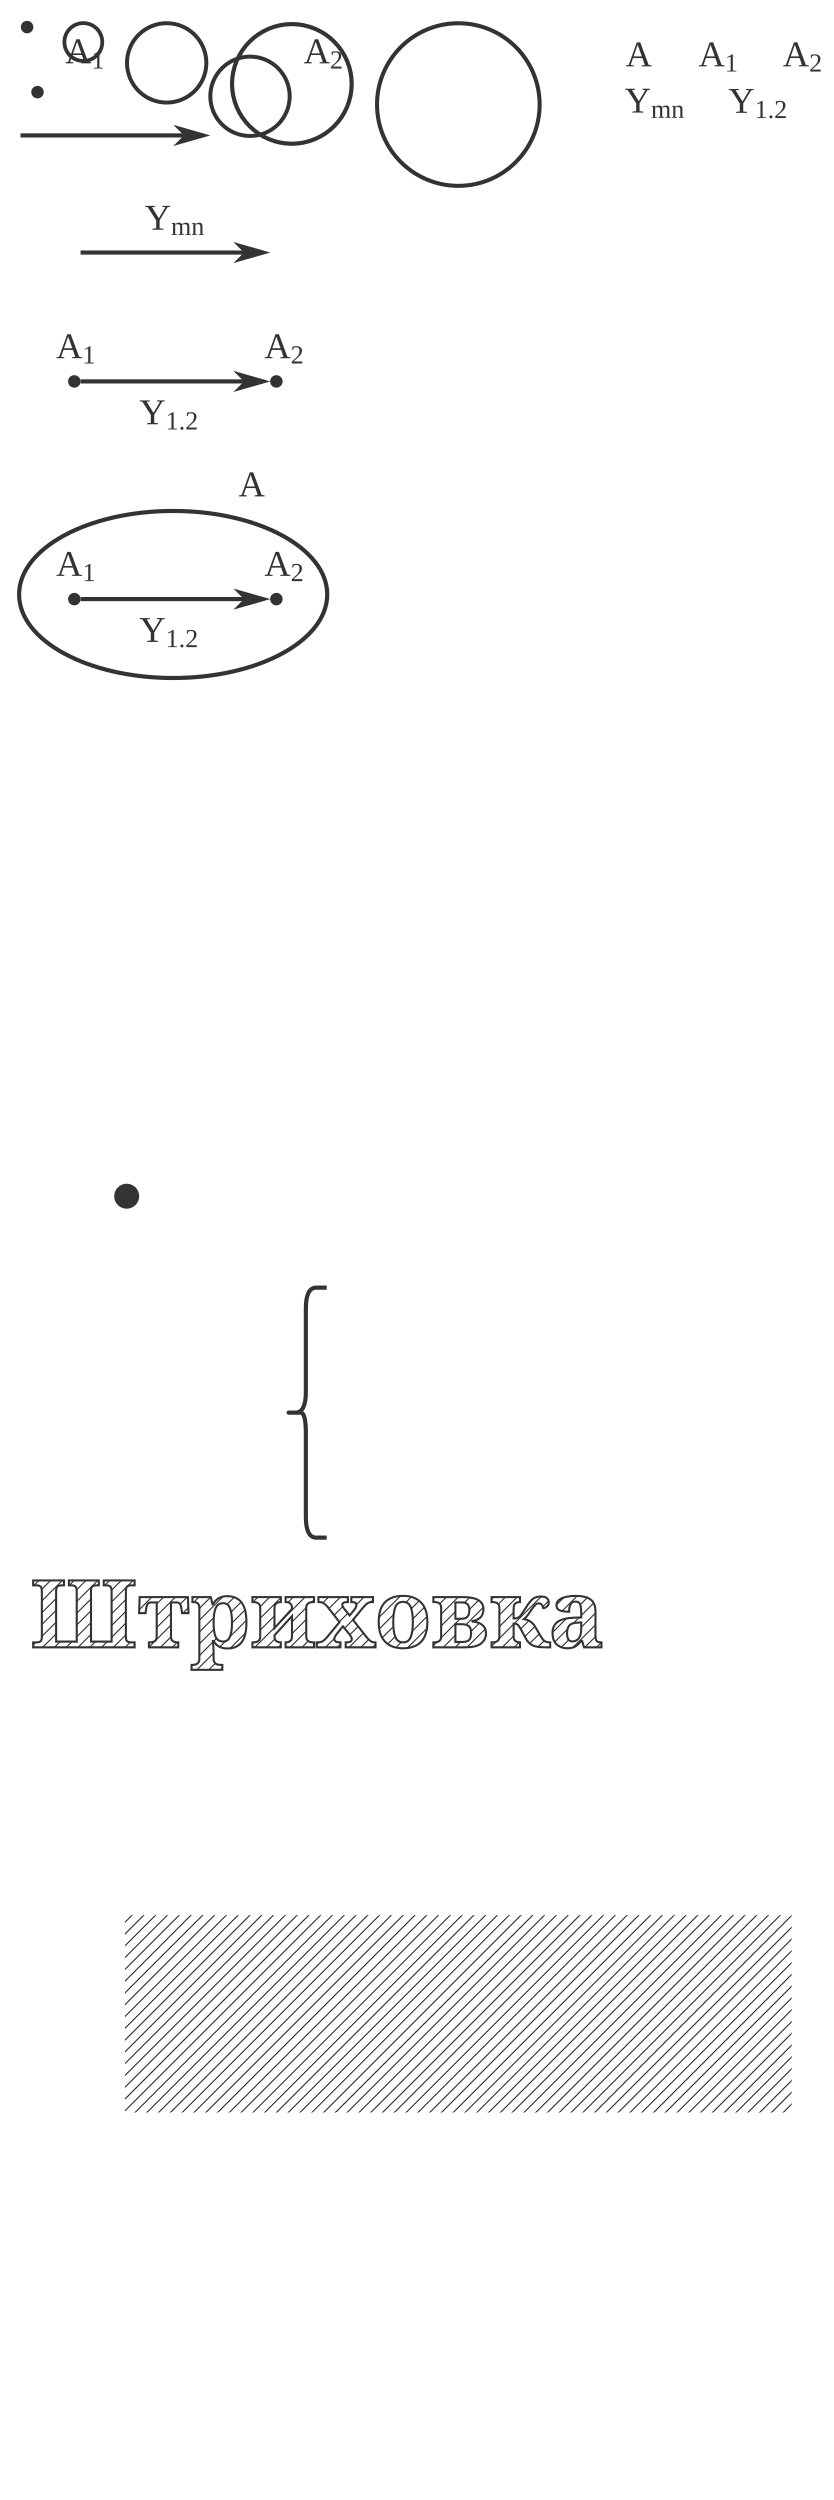
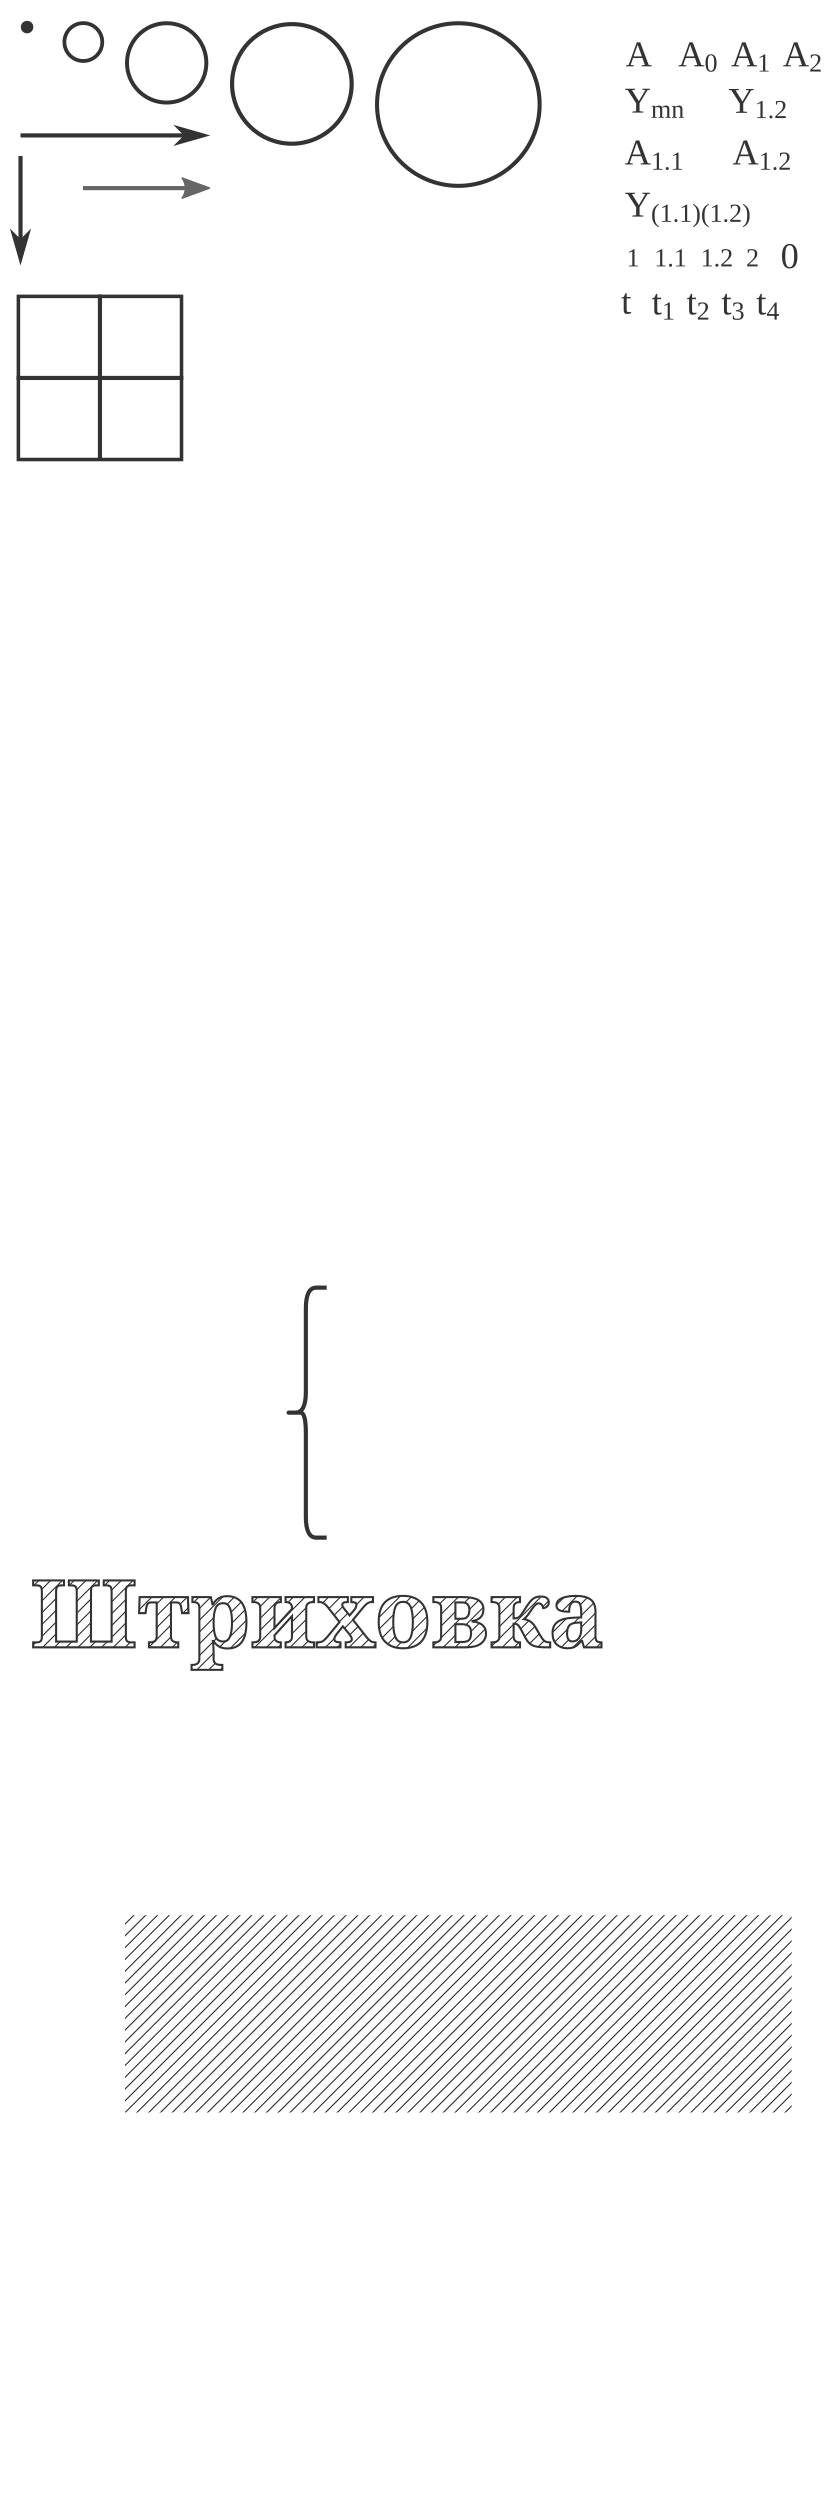
- <svg xmlns="http://www.w3.org/2000/svg" xmlns:xlink="http://www.w3.org/1999/xlink" version="1.1" id="svg2997" width="400" height="1200" preserveAspectRatio="xMidYMin slice">
-   <style id="style3570" type="text/css">.illustration { display: none; }
- .illustration:target { display: inline; }
+ <svg xmlns="http://www.w3.org/2000/svg" xmlns:ns1="http://www.openswatchbook.org/uri/2009/osb" xmlns:xlink="http://www.w3.org/1999/xlink" version="1.1" id="svg2997" width="400" height="1200" preserveAspectRatio="xMidYMin slice" enable-background="new">
+   <style id="style3570" type="text/css">.layer { display: none; }
+ .layer:target { display: inline; }
.hl:hover { stroke: red; }</style>
  <defs id="defs2999">
+     <marker style="overflow:visible" id="marker13423" refX="0.0" refY="0.0" orient="auto">
+       <path transform="scale(0.6) translate(0,0)" d="M 8.719,4.034 L -2.207,0.016 L 8.719,-4.002 C 6.973,-1.63 6.983,1.616 8.719,4.034 z " style="fill-rule:evenodd;stroke-width:0.625;stroke-linejoin:round;stroke:#666666;stroke-opacity:1;fill:#666666;fill-opacity:1" id="path13425" />
+     </marker>
+     <marker style="overflow:visible" id="marker12597" refX="0.0" refY="0.0" orient="auto">
+       <g style="stroke:#666666;stroke-opacity:1;fill:#666666;fill-opacity:1" transform="scale(-1.2)" id="g12599">
+         <path style="fill:#666666;fill-rule:evenodd;stroke:#666666;stroke-width:0.8;stroke-linecap:round;stroke-opacity:1;fill-opacity:1" d="M -3.805,-3.959 L 0.544,0" id="path12601" />
+         <path style="fill:#666666;fill-rule:evenodd;stroke:#666666;stroke-width:0.8;stroke-linecap:round;stroke-opacity:1;fill-opacity:1" d="M -1.287,-3.959 L 3.062,0" id="path12603" />
+         <path style="fill:#666666;fill-rule:evenodd;stroke:#666666;stroke-width:0.8;stroke-linecap:round;stroke-opacity:1;fill-opacity:1" d="M 1.305,-3.959 L 5.654,0" id="path12605" />
+         <path style="fill:#666666;fill-rule:evenodd;stroke:#666666;stroke-width:0.8;stroke-linecap:round;stroke-opacity:1;fill-opacity:1" d="M -3.805,4.178 L 0.544,0.22" id="path12607" />
+         <path style="fill:#666666;fill-rule:evenodd;stroke:#666666;stroke-width:0.8;stroke-linecap:round;stroke-opacity:1;fill-opacity:1" d="M -1.287,4.178 L 3.062,0.22" id="path12609" />
+         <path style="fill:#666666;fill-rule:evenodd;stroke:#666666;stroke-width:0.8;stroke-linecap:round;stroke-opacity:1;fill-opacity:1" d="M 1.305,4.178 L 5.654,0.22" id="path12611" />
+       </g>
+     </marker>
+     <marker style="overflow:visible" id="marker7403" refX="0.0" refY="0.0" orient="auto">
+       <path transform="scale(1.1) translate(1,0)" d="M 8.719,4.034 L -2.207,0.016 L 8.719,-4.002 C 6.973,-1.63 6.983,1.616 8.719,4.034 z " style="fill-rule:evenodd;stroke-width:0.625;stroke-linejoin:round;stroke:#666666;stroke-opacity:1;fill:#666666;fill-opacity:1" id="path7405" />
+     </marker>
+     <linearGradient id="linearGradient4621" ns1:paint="solid">
+       <stop style="stop-color:#333333;stop-opacity:1;" offset="0" id="stop4623" />
+     </linearGradient>
    <marker orient="auto" refY="0" refX="0" id="Arrow1Mstart" style="overflow:visible">
      <path id="path7114" d="M 0,0 5,-5 -12.5,0 5,5 0,0 Z" style="fill:#333333;fill-rule:evenodd;stroke:#333333;stroke-width:1pt" transform="matrix(0.4,0,0,0.4,4,0)" />
    </marker>
    <marker orient="auto" refY="0" refX="0" id="Arrow1Send" style="overflow:visible">
      <path id="path7123" d="M 0,0 5,-5 -12.5,0 5,5 0,0 Z" style="fill-rule:evenodd;stroke:#000000;stroke-width:1pt" transform="matrix(-0.2,0,0,-0.2,-1.2,0)" />
    </marker>
    <marker orient="auto" refY="0" refX="0" id="Arrow1Lend" style="overflow:visible">
      <path id="path7111" d="M 0,0 5,-5 -12.5,0 5,5 0,0 Z" style="fill-rule:evenodd;stroke:#000000;stroke-width:1pt" transform="matrix(-0.8,0,0,-0.8,-10,0)" />
    </marker>
    <marker orient="auto" refY="0" refX="0" id="Arrow1Lstart" style="overflow:visible">
      <path id="path7108" d="M 0,0 5,-5 -12.5,0 5,5 0,0 Z" style="fill-rule:evenodd;stroke:#000000;stroke-width:1pt" transform="matrix(0.8,0,0,0.8,10,0)" />
    </marker>
    <pattern id="g-hatch" width="4" height="4" patternTransform="rotate(45 0 0)" patternUnits="userSpaceOnUse">
      <line x1="0" y1="0" x2="0" y2="4" style="stroke:#333333; stroke-width:1;" id="line3002" />
    </pattern>
    <pattern xlink:href="#g-hatch-3" id="pattern5805" patternTransform="matrix(0.7071068,0.7071068,-0.7071068,0.7071068,14.65064,1090.723)" />
    <pattern id="g-hatch-3" width="4" height="4" patternTransform="rotate(45 0 0)" patternUnits="userSpaceOnUse">
      <line x1="0" y1="0" x2="0" y2="4" style="stroke:#333333; stroke-width:1;" id="line3002-3" />
    </pattern>
    <pattern xlink:href="#g-hatch-3" id="pattern3397" patternTransform="matrix(0.7071068,0.7071068,-0.7071068,0.7071068,67.38281,1159.043)" />
    <pattern id="pattern3399" width="4" height="4" patternTransform="rotate(45 0 0)" patternUnits="userSpaceOnUse">
      <line x1="0" y1="0" x2="0" y2="4" style="stroke:#333333; stroke-width:1;" id="line3401" />
    </pattern>
    <marker orient="auto" refY="0" refX="0" id="Arrow1Mstart-7" style="overflow:visible">
      <path id="path7114-0" d="M 0,0 5,-5 -12.5,0 5,5 0,0 Z" style="fill-rule:evenodd;stroke:#000000;stroke-width:1pt" transform="matrix(0.4,0,0,0.4,4,0)" />
    </marker>
-     <pattern xlink:href="#g-hatch-3" id="pattern3370" patternTransform="matrix(0.7071068,0.7071068,-0.7071068,0.7071068,-2.3841858e-7,-1600)" />
    <pattern id="pattern3406" width="4" height="4" patternTransform="rotate(45 0 0)" patternUnits="userSpaceOnUse">
      <line x1="0" y1="0" x2="0" y2="4" style="stroke:#333333; stroke-width:1;" id="line3408" />
    </pattern>
    <marker orient="auto" refY="0" refX="0" id="Arrow1Mstart-7-9" style="overflow:visible">
      <path id="path7114-0-2" d="M 0,0 5,-5 -12.5,0 5,5 0,0 Z" style="fill-rule:evenodd;stroke:#000000;stroke-width:1pt" transform="matrix(0.4,0,0,0.4,4,0)" />
    </marker>
    <marker orient="auto" refY="0" refX="0" id="Arrow1Mstart-7-9-4" style="overflow:visible">
      <path id="path7114-0-2-8" d="M 0,0 5,-5 -12.5,0 5,5 0,0 Z" style="fill-rule:evenodd;stroke:#000000;stroke-width:1pt" transform="matrix(0.4,0,0,0.4,4,0)" />
    </marker>
    <marker orient="auto" refY="0" refX="0" id="Arrow1Mstart-7-9-4-1" style="overflow:visible">
      <path id="path7114-0-2-8-3" d="M 0,0 5,-5 -12.5,0 5,5 0,0 Z" style="fill-rule:evenodd;stroke:#000000;stroke-width:1pt" transform="matrix(0.4,0,0,0.4,4,0)" />
    </marker>
    <marker orient="auto" refY="0" refX="0" id="Arrow1Mstart-7-9-4-5" style="overflow:visible">
      <path id="path7114-0-2-8-0" d="M 0,0 5,-5 -12.5,0 5,5 0,0 Z" style="fill-rule:evenodd;stroke:#000000;stroke-width:1pt" transform="matrix(0.4,0,0,0.4,4,0)" />
    </marker>
+     <marker orient="auto" refY="0" refX="0" id="Arrow1Mstart-2" style="overflow:visible">
+       <path id="path7114-7" d="M 0,0 5,-5 -12.5,0 5,5 0,0 Z" style="fill:#333333;fill-rule:evenodd;stroke:#333333;stroke-width:1pt" transform="matrix(0.4,0,0,0.4,4,0)" />
+     </marker>
+     <pattern id="g-hatch-9" width="4" height="4" patternTransform="rotate(45 0 0)" patternUnits="userSpaceOnUse">
+       <line x1="0" y1="0" x2="0" y2="4" style="stroke:#333333; stroke-width:1;" id="line3002-1" />
+     </pattern>
+     <pattern id="pattern3551" width="4" height="4" patternTransform="rotate(45 0 0)" patternUnits="userSpaceOnUse">
+       <line x1="0" y1="0" x2="0" y2="4" style="stroke:#333333; stroke-width:1;" id="line3553" />
+     </pattern>
+     <marker orient="auto" refY="0" refX="0" id="Arrow1Mstart-4" style="overflow:visible">
+       <path id="path7114-4" d="M 0,0 5,-5 -12.5,0 5,5 0,0 Z" style="fill:#333333;fill-rule:evenodd;stroke:#333333;stroke-width:1pt" transform="matrix(0.4,0,0,0.4,4,0)" />
+     </marker>
+     <marker orient="auto" refY="0" refX="0" id="marker3557" style="overflow:visible">
+       <path id="path3559" d="M 0,0 5,-5 -12.5,0 5,5 0,0 Z" style="fill:#333333;fill-rule:evenodd;stroke:#333333;stroke-width:1pt" transform="matrix(0.4,0,0,0.4,4,0)" />
+     </marker>
  </defs>
-   <g id="g-sprites" style="display:inline;opacity:1" transform="translate(0,-600)" class="illustration">
+   <g id="g-sprites" style="display:inline;opacity:1" transform="translate(0,-600)" class="layer">
    <text id="text" y="1390.723" x="14.651" style="font-style:normal;font-variant:normal;font-weight:normal;font-stretch:normal;font-size:80px;line-height:125%;font-family:Georgia;-inkscape-font-specification:Georgia;text-align:start;writing-mode:lr-tb;text-anchor:start;fill:url(#pattern5805);stroke:#333333;stroke-width:1">
      <tspan style="font-weight:bold;font-size:45px;-inkscape-font-specification:'Georgia Bold';fill:url(#pattern5805)" id="tspan6451">Штриховка</tspan>
    </text>
    <rect style="fill:#000000;fill-opacity:0;stroke:none" id="rect6582" width="300" height="80" x="500" y="-1419" transform="scale(1,-1)" />
    <rect style="fill:#000000;fill-opacity:0;stroke:none" id="rect6584" width="390" height="100" x="560" y="1319" />
-     <text xml:space="preserve" style="font-style:normal;font-variant:normal;font-weight:normal;font-stretch:normal;font-size:80px;line-height:125%;font-family:Georgia;-inkscape-font-specification:Georgia;text-align:start;letter-spacing:0px;word-spacing:0px;writing-mode:lr-tb;text-anchor:start;fill:#333333;fill-opacity:1;stroke:none;stroke-width:1px;stroke-linecap:butt;stroke-linejoin:miter;stroke-opacity:1" x="335.302" y="631.852" id="text3374">
-       <tspan id="tspan3376" x="335.302" y="631.852" style="font-style:normal;font-variant:normal;font-weight:normal;font-stretch:normal;font-size:17.5px;font-family:'Times New Roman';-inkscape-font-specification:'Times New Roman, ';fill:#333333;fill-opacity:1">A<tspan style="font-style:normal;font-variant:normal;font-weight:normal;font-stretch:normal;font-size:12.5px;font-family:'Times New Roman';-inkscape-font-specification:'Times New Roman, ';baseline-shift:sub;fill:#333333;fill-opacity:1" id="tspan3378">1</tspan>
+     <text xml:space="preserve" style="font-style:normal;font-variant:normal;font-weight:normal;font-stretch:normal;font-size:80px;line-height:125%;font-family:Georgia;-inkscape-font-specification:Georgia;text-align:start;letter-spacing:0px;word-spacing:0px;writing-mode:lr-tb;text-anchor:start;fill:#333333;fill-opacity:1;stroke:none;stroke-width:1px;stroke-linecap:butt;stroke-linejoin:miter;stroke-opacity:1" x="350.85" y="631.852" id="text3374">
+       <tspan id="tspan3376" x="350.85" y="631.852" style="font-style:normal;font-variant:normal;font-weight:normal;font-stretch:normal;font-size:17.5px;font-family:'Times New Roman';-inkscape-font-specification:'Times New Roman, ';fill:#333333;fill-opacity:1">A<tspan style="font-style:normal;font-variant:normal;font-weight:normal;font-stretch:normal;font-size:12.5px;font-family:'Times New Roman';-inkscape-font-specification:'Times New Roman, ';baseline-shift:sub;fill:#333333;fill-opacity:1" id="tspan3378">1</tspan>
      </tspan>
    </text>
    <text id="text3380" y="631.852" x="375.74" style="font-style:normal;font-variant:normal;font-weight:normal;font-stretch:normal;font-size:80px;line-height:125%;font-family:Georgia;-inkscape-font-specification:Georgia;text-align:start;letter-spacing:0px;word-spacing:0px;writing-mode:lr-tb;text-anchor:start;fill:#333333;fill-opacity:1;stroke:none;stroke-width:1px;stroke-linecap:butt;stroke-linejoin:miter;stroke-opacity:1" xml:space="preserve">
      <tspan style="font-style:normal;font-variant:normal;font-weight:normal;font-stretch:normal;font-size:17.5px;font-family:'Times New Roman';-inkscape-font-specification:'Times New Roman, ';fill:#333333;fill-opacity:1" y="631.852" x="375.74" id="tspan3382">A<tspan id="tspan3384" style="font-style:normal;font-variant:normal;font-weight:normal;font-stretch:normal;font-size:12.5px;font-family:'Times New Roman';-inkscape-font-specification:'Times New Roman, ';baseline-shift:sub;fill:#333333;fill-opacity:1">2</tspan>
      </tspan>
    </text>
    <circle style="fill:#000000;fill-opacity:0;stroke:#333333;stroke-width:1.818" r="9.091" id="g-element-1" cy="620.185" cx="40" class="hl" />
    <circle style="fill:#333333;fill-opacity:1;stroke:#333333;stroke-width:1.281;stroke-miterlimit:4;stroke-dasharray:none" r="2.36" id="g-element-0" cy="-613" cx="13" class="hl" transform="scale(1,-1)" />
    <circle style="fill:#000000;fill-opacity:0;stroke:#333333;stroke-width:1.905" r="19.048" id="g-element-2" cy="630.185" cx="80" class="hl" />
    <circle cx="140.095" cy="640.28" id="g-element-3" style="fill:#000000;fill-opacity:0;stroke:#333333;stroke-width:2;stroke-miterlimit:4;stroke-dasharray:none" r="28.699" class="hl" />
    <circle style="fill:none;stroke:#333333;stroke-width:1.951" r="39.024" cx="220" cy="650.185" pointer-events="none" id="ellipse4256" class="hl" />
-     <circle style="fill:#333333;stroke:#333333;stroke-width:2" r="5" cx="60.805" cy="1174.185" pointer-events="none" id="ellipse4262" />
    <path style="fill:none;stroke:#333333;stroke-width:2;stroke-linejoin:miter;stroke-miterlimit:10" d="m 156.814,1218.068 -5,0 q -5,0 -5,10 l 0,40 q 0,10 -5,10 l -2.5,0 q -2.5,0 2.5,0 l 2.5,0 q 2.5,0 2.5,10 l 0,40 q 0,10 5,10 l 5,0" stroke-miterlimit="10" pointer-events="none" id="path4304" />
-     <rect transform="scale(-1,-1)" y="-1614" x="-380" height="94.717" width="320" id="rect4365" style="fill:url(#pattern3370);fill-opacity:1;stroke:none;stroke-width:0;stroke-miterlimit:4;stroke-dasharray:none;stroke-opacity:1" />
+     <rect transform="scale(-1,-1)" y="-1614" x="-380" height="94.717" width="320" id="rect4365" style="fill:url(#g-hatch);fill-opacity:1.0;stroke:none;stroke-width:0;stroke-miterlimit:4;stroke-dasharray:none;stroke-opacity:1" />
    <text id="text3641" y="654.043" x="299.838" style="font-style:normal;font-variant:normal;font-weight:normal;font-stretch:normal;font-size:80px;line-height:125%;font-family:Georgia;-inkscape-font-specification:Georgia;text-align:start;letter-spacing:0px;word-spacing:0px;writing-mode:lr-tb;text-anchor:start;fill:#333333;fill-opacity:1;stroke:none;stroke-width:1px;stroke-linecap:butt;stroke-linejoin:miter;stroke-opacity:1" xml:space="preserve">
      <tspan style="font-style:normal;font-variant:normal;font-weight:normal;font-stretch:normal;font-size:17.5px;font-family:'Times New Roman';-inkscape-font-specification:'Times New Roman, ';fill:#333333;fill-opacity:1" y="654.043" x="299.838" id="tspan3643">Y<tspan id="tspan3645" style="font-style:normal;font-variant:normal;font-weight:normal;font-stretch:normal;font-size:12.5px;font-family:'Times New Roman';-inkscape-font-specification:'Times New Roman, ';baseline-shift:sub;fill:#333333;fill-opacity:1">mn</tspan>
      </tspan>
    </text>
    <text xml:space="preserve" style="font-style:normal;font-variant:normal;font-weight:normal;font-stretch:normal;font-size:80px;line-height:125%;font-family:Georgia;-inkscape-font-specification:Georgia;text-align:start;letter-spacing:0px;word-spacing:0px;writing-mode:lr-tb;text-anchor:start;fill:#333333;fill-opacity:1;stroke:none;stroke-width:1px;stroke-linecap:butt;stroke-linejoin:miter;stroke-opacity:1" x="349.597" y="654.176" id="text3647">
      <tspan id="tspan3649" x="349.597" y="654.176" style="font-style:normal;font-variant:normal;font-weight:normal;font-stretch:normal;font-size:17.5px;font-family:'Times New Roman';-inkscape-font-specification:'Times New Roman, ';fill:#333333;fill-opacity:1">Y<tspan style="font-style:normal;font-variant:normal;font-weight:normal;font-stretch:normal;font-size:12.5px;font-family:'Times New Roman';-inkscape-font-specification:'Times New Roman, ';baseline-shift:sub;fill:#333333;fill-opacity:1" id="tspan3651">1.2</tspan>
      </tspan>
    </text>
    <text id="text3653" y="631.852" x="300.302" style="font-style:normal;font-variant:normal;font-weight:normal;font-stretch:normal;font-size:80px;line-height:125%;font-family:Georgia;-inkscape-font-specification:Georgia;text-align:start;letter-spacing:0px;word-spacing:0px;writing-mode:lr-tb;text-anchor:start;fill:#000000;fill-opacity:1;stroke:none;stroke-width:1px;stroke-linecap:butt;stroke-linejoin:miter;stroke-opacity:1" xml:space="preserve">
      <tspan style="font-style:normal;font-variant:normal;font-weight:normal;font-stretch:normal;font-size:17.5px;font-family:'Times New Roman';-inkscape-font-specification:'Times New Roman, ';fill:#333333;fill-opacity:1" y="631.852" x="300.302" id="tspan3655">A</tspan>
    </text>
    <path style="display:inline;opacity:1;fill:none;stroke:#333333;stroke-width:2;stroke-linecap:butt;stroke-linejoin:miter;stroke-miterlimit:4;stroke-dasharray:none;stroke-opacity:1;marker-start:url(#Arrow1Mstart);marker-mid:none;marker-end:none" d="M 97.02,665 9.852,665" id="g-relation-0" class="hl" />
-   </g>
-   <g id="g-graph" style="display:inline" transform="translate(0,-600)" class="illustration">
-     <use x="0" y="0" xlink:href="#g-element-2" id="use3522" transform="translate(40,16.03512)" width="100%" height="100%" />
-     <use x="0" y="0" xlink:href="#g-element-0" id="use3524" transform="translate(5,31.21987)" width="100%" height="100%" />
-     <use style="display:inline;opacity:1" x="0" y="0" xlink:href="#text3653" id="use4511" transform="translate(-185.7816,206.4059)" width="100%" height="100%" />
-     <use style="display:inline;opacity:1" x="0" y="0" xlink:href="#text3641" id="use4540" width="100%" height="100%" transform="translate(-230.3864,56.21987)" />
-     <use style="display:inline;opacity:1" x="0" y="0" xlink:href="#text3374" id="use4626" width="100%" height="100%" transform="translate(-304.0552,-1.456027)" />
-     <use style="display:inline;opacity:1" x="0" y="0" xlink:href="#text3380" id="use4643" width="100%" height="100%" transform="translate(-229.9969,-1.456027)" />
-     <use style="display:inline;opacity:1" x="0" y="0" xlink:href="#g-relation-0" id="use4769" width="100%" height="100%" transform="translate(28.82378,56.21987)" />
-     <g id="g4955" transform="translate(13.82378,-163.7801)">
+     <text xml:space="preserve" style="font-style:normal;font-variant:normal;font-weight:normal;font-stretch:normal;font-size:80px;line-height:125%;font-family:Georgia;-inkscape-font-specification:Georgia;text-align:start;letter-spacing:0px;word-spacing:0px;writing-mode:lr-tb;text-anchor:start;display:inline;opacity:1;fill:#333333;fill-opacity:1;stroke:none;stroke-width:1px;stroke-linecap:butt;stroke-linejoin:miter;stroke-opacity:1" x="299.838" y="678.958" id="text3647-9">
+       <tspan id="tspan3649-5" x="299.838" y="678.958" style="font-style:normal;font-variant:normal;font-weight:normal;font-stretch:normal;font-size:17.5px;font-family:'Times New Roman';-inkscape-font-specification:'Times New Roman, ';fill:#333333;fill-opacity:1">A<tspan style="font-style:normal;font-variant:normal;font-weight:normal;font-stretch:normal;font-size:12.5px;font-family:'Times New Roman';-inkscape-font-specification:'Times New Roman, ';baseline-shift:sub;fill:#333333;fill-opacity:1" id="tspan3651-5">1.1</tspan>
+       </tspan>
+     </text>
+     <text id="text3442" y="678.958" x="351.559" style="font-style:normal;font-variant:normal;font-weight:normal;font-stretch:normal;font-size:80px;line-height:125%;font-family:Georgia;-inkscape-font-specification:Georgia;text-align:start;letter-spacing:0px;word-spacing:0px;writing-mode:lr-tb;text-anchor:start;display:inline;opacity:1;fill:#333333;fill-opacity:1;stroke:none;stroke-width:1px;stroke-linecap:butt;stroke-linejoin:miter;stroke-opacity:1" xml:space="preserve">
+       <tspan style="font-style:normal;font-variant:normal;font-weight:normal;font-stretch:normal;font-size:17.5px;font-family:'Times New Roman';-inkscape-font-specification:'Times New Roman, ';fill:#333333;fill-opacity:1" y="678.958" x="351.559" id="tspan3444">A<tspan id="tspan3446" style="font-style:normal;font-variant:normal;font-weight:normal;font-stretch:normal;font-size:12.5px;font-family:'Times New Roman';-inkscape-font-specification:'Times New Roman, ';baseline-shift:sub;fill:#333333;fill-opacity:1">1.2</tspan>
+       </tspan>
+     </text>
+     <text id="text3448" y="703.958" x="299.838" style="font-style:normal;font-variant:normal;font-weight:normal;font-stretch:normal;font-size:80px;line-height:125%;font-family:Georgia;-inkscape-font-specification:Georgia;text-align:start;letter-spacing:0px;word-spacing:0px;writing-mode:lr-tb;text-anchor:start;fill:#333333;fill-opacity:1;stroke:none;stroke-width:1px;stroke-linecap:butt;stroke-linejoin:miter;stroke-opacity:1" xml:space="preserve">
+       <tspan style="font-style:normal;font-variant:normal;font-weight:normal;font-stretch:normal;font-size:17.5px;font-family:'Times New Roman';-inkscape-font-specification:'Times New Roman, ';fill:#333333;fill-opacity:1" y="703.958" x="299.838" id="tspan3450">Y<tspan id="tspan3452" style="font-style:normal;font-variant:normal;font-weight:normal;font-stretch:normal;font-size:12.5px;font-family:'Times New Roman';-inkscape-font-specification:'Times New Roman, ';baseline-shift:sub;fill:#333333;fill-opacity:1">(1.1)(1.2)</tspan>
+       </tspan>
+     </text>
+     <path class="hl" id="path3454" d="m 97.904,690.292 -58.04,0" style="display:inline;opacity:1;fill:none;stroke:#666666;stroke-width:2;stroke-linecap:butt;stroke-linejoin:miter;stroke-miterlimit:4;stroke-dasharray:none;stroke-dashoffset:0;stroke-opacity:1;marker-start:url(#marker13423);marker-end:none" />
+     <path class="hl" id="path4565" d="m 9.852,723.511 0,-48.61" style="display:inline;opacity:1;fill:none;stroke:#333333;stroke-width:2;stroke-linecap:butt;stroke-linejoin:miter;stroke-miterlimit:4;stroke-dasharray:none;stroke-opacity:1;marker-start:url(#Arrow1Mstart);marker-mid:none;marker-end:none" />
+     <text id="text13676" y="727.877" x="314.069" style="font-style:normal;font-variant:normal;font-weight:normal;font-stretch:normal;font-size:80px;line-height:125%;font-family:Georgia;-inkscape-font-specification:Georgia;text-align:start;letter-spacing:0px;word-spacing:0px;writing-mode:lr-tb;text-anchor:start;display:inline;opacity:1;fill:#333333;fill-opacity:1;stroke:none;stroke-width:1px;stroke-linecap:butt;stroke-linejoin:miter;stroke-opacity:1" xml:space="preserve">
+       <tspan style="font-style:normal;font-variant:normal;font-weight:normal;font-stretch:normal;font-size:12.5px;font-family:'Times New Roman';-inkscape-font-specification:'Times New Roman, ';baseline-shift:baseline;fill:#333333;fill-opacity:1" y="727.877" x="314.069" id="tspan13678">1.1</tspan>
+     </text>
+     <text xml:space="preserve" style="font-style:normal;font-variant:normal;font-weight:normal;font-stretch:normal;font-size:80px;line-height:125%;font-family:Georgia;-inkscape-font-specification:Georgia;text-align:start;letter-spacing:0px;word-spacing:0px;writing-mode:lr-tb;text-anchor:start;display:inline;opacity:1;fill:#333333;fill-opacity:1;stroke:none;stroke-width:1px;stroke-linecap:butt;stroke-linejoin:miter;stroke-opacity:1" x="336.305" y="727.877" id="text13682">
+       <tspan id="tspan13684" x="336.305" y="727.877" style="font-style:normal;font-variant:normal;font-weight:normal;font-stretch:normal;font-size:12.5px;font-family:'Times New Roman';-inkscape-font-specification:'Times New Roman, ';baseline-shift:baseline;fill:#333333;fill-opacity:1">1.2</tspan>
+     </text>
+     <text id="text13686" y="727.877" x="358.096" style="font-style:normal;font-variant:normal;font-weight:normal;font-stretch:normal;font-size:80px;line-height:125%;font-family:Georgia;-inkscape-font-specification:Georgia;text-align:start;letter-spacing:0px;word-spacing:0px;writing-mode:lr-tb;text-anchor:start;display:inline;opacity:1;fill:#333333;fill-opacity:1;stroke:none;stroke-width:1px;stroke-linecap:butt;stroke-linejoin:miter;stroke-opacity:1" xml:space="preserve">
+       <tspan style="font-style:normal;font-variant:normal;font-weight:normal;font-stretch:normal;font-size:12.5px;font-family:'Times New Roman';-inkscape-font-specification:'Times New Roman, ';baseline-shift:baseline;fill:#333333;fill-opacity:1" y="727.877" x="358.096" id="tspan13688">2</tspan>
+     </text>
+     <text xml:space="preserve" style="font-style:normal;font-variant:normal;font-weight:normal;font-stretch:normal;font-size:80px;line-height:125%;font-family:Georgia;-inkscape-font-specification:Georgia;text-align:start;letter-spacing:0px;word-spacing:0px;writing-mode:lr-tb;text-anchor:start;display:inline;opacity:1;fill:#333333;fill-opacity:1;stroke:none;stroke-width:1px;stroke-linecap:butt;stroke-linejoin:miter;stroke-opacity:1" x="300.727" y="727.877" id="text13690">
+       <tspan id="tspan13692" x="300.727" y="727.877" style="font-style:normal;font-variant:normal;font-weight:normal;font-stretch:normal;font-size:12.5px;font-family:'Times New Roman';-inkscape-font-specification:'Times New Roman, ';baseline-shift:baseline;fill:#333333;fill-opacity:1">1</tspan>
+     </text>
+     <g id="g13843" transform="translate(0,4.1716118e-5)">
+       <rect y="742.264" x="8.823" height="78.302" width="78.302" id="rect13664-2" style="display:inline;opacity:1;fill:#000000;fill-opacity:0;stroke:#333333;stroke-width:1.698;stroke-linecap:butt;stroke-miterlimit:4;stroke-dasharray:none;stroke-dashoffset:0;stroke-opacity:1" />
+       <path style="display:inline;opacity:1;fill:none;stroke:#333333;stroke-width:2;stroke-linecap:butt;stroke-linejoin:miter;stroke-miterlimit:4;stroke-dasharray:none;stroke-opacity:1;marker-mid:none;marker-end:none" d="m 87.974,781.415 -80,0" id="path13666-1" />
+       <path id="path13668-9" d="m 47.974,820.305 0,-78.89" style="display:inline;opacity:1;fill:none;stroke:#333333;stroke-width:2;stroke-linecap:butt;stroke-linejoin:miter;stroke-miterlimit:4;stroke-dasharray:none;stroke-opacity:1;marker-mid:none;marker-end:none" />
+     </g>
+     <text xml:space="preserve" style="font-style:normal;font-variant:normal;font-weight:normal;font-stretch:normal;font-size:80px;line-height:125%;font-family:Georgia;-inkscape-font-specification:Georgia;text-align:start;letter-spacing:0px;word-spacing:0px;writing-mode:lr-tb;text-anchor:start;fill:#000000;fill-opacity:1;stroke:none;stroke-width:1px;stroke-linecap:butt;stroke-linejoin:miter;stroke-opacity:1" x="298.156" y="750.56" id="text13887">
+       <tspan id="tspan13889" x="298.156" y="750.56" style="font-style:normal;font-variant:normal;font-weight:normal;font-stretch:normal;font-size:17.5px;font-family:'Times New Roman';-inkscape-font-specification:'Times New Roman, ';fill:#333333;fill-opacity:1">t</tspan>
+     </text>
+     <text xml:space="preserve" style="font-style:normal;font-variant:normal;font-weight:normal;font-stretch:normal;font-size:80px;line-height:125%;font-family:Georgia;-inkscape-font-specification:Georgia;text-align:start;letter-spacing:0px;word-spacing:0px;writing-mode:lr-tb;text-anchor:start;fill:#000000;fill-opacity:1;stroke:none;stroke-width:1px;stroke-linecap:butt;stroke-linejoin:miter;stroke-opacity:1" x="374.687" y="728.702" id="text13891">
+       <tspan id="tspan13893" x="374.687" y="728.702" style="font-style:normal;font-variant:normal;font-weight:normal;font-stretch:normal;font-size:17.5px;font-family:'Times New Roman';-inkscape-font-specification:'Times New Roman, ';fill:#333333;fill-opacity:1">0</tspan>
+     </text>
+     <text id="text13895" y="750.918" x="312.836" style="font-style:normal;font-variant:normal;font-weight:normal;font-stretch:normal;font-size:80px;line-height:125%;font-family:Georgia;-inkscape-font-specification:Georgia;text-align:start;letter-spacing:0px;word-spacing:0px;writing-mode:lr-tb;text-anchor:start;fill:#333333;fill-opacity:1;stroke:none;stroke-width:1px;stroke-linecap:butt;stroke-linejoin:miter;stroke-opacity:1" xml:space="preserve">
+       <tspan style="font-style:normal;font-variant:normal;font-weight:normal;font-stretch:normal;font-size:17.5px;font-family:'Times New Roman';-inkscape-font-specification:'Times New Roman, ';fill:#333333;fill-opacity:1" y="750.918" x="312.836" id="tspan13897">t<tspan id="tspan13899" style="font-style:normal;font-variant:normal;font-weight:normal;font-stretch:normal;font-size:12.5px;font-family:'Times New Roman';-inkscape-font-specification:'Times New Roman, ';baseline-shift:sub;fill:#333333;fill-opacity:1">1</tspan>
+       </tspan>
+     </text>
+     <text xml:space="preserve" style="font-style:normal;font-variant:normal;font-weight:normal;font-stretch:normal;font-size:80px;line-height:125%;font-family:Georgia;-inkscape-font-specification:Georgia;text-align:start;letter-spacing:0px;word-spacing:0px;writing-mode:lr-tb;text-anchor:start;fill:#333333;fill-opacity:1;stroke:none;stroke-width:1px;stroke-linecap:butt;stroke-linejoin:miter;stroke-opacity:1" x="329.56" y="750.918" id="text13901">
+       <tspan id="tspan13903" x="329.56" y="750.918" style="font-style:normal;font-variant:normal;font-weight:normal;font-stretch:normal;font-size:17.5px;font-family:'Times New Roman';-inkscape-font-specification:'Times New Roman, ';fill:#333333;fill-opacity:1">t<tspan style="font-style:normal;font-variant:normal;font-weight:normal;font-stretch:normal;font-size:12.5px;font-family:'Times New Roman';-inkscape-font-specification:'Times New Roman, ';baseline-shift:sub;fill:#333333;fill-opacity:1" id="tspan13905">2</tspan>
+       </tspan>
+     </text>
+     <text xml:space="preserve" style="font-style:normal;font-variant:normal;font-weight:normal;font-stretch:normal;font-size:80px;line-height:125%;font-family:Georgia;-inkscape-font-specification:Georgia;text-align:start;letter-spacing:0px;word-spacing:0px;writing-mode:lr-tb;text-anchor:start;fill:#333333;fill-opacity:1;stroke:none;stroke-width:1px;stroke-linecap:butt;stroke-linejoin:miter;stroke-opacity:1" x="346.285" y="750.918" id="text13907">
+       <tspan id="tspan13909" x="346.285" y="750.918" style="font-style:normal;font-variant:normal;font-weight:normal;font-stretch:normal;font-size:17.5px;font-family:'Times New Roman';-inkscape-font-specification:'Times New Roman, ';fill:#333333;fill-opacity:1">t<tspan style="font-style:normal;font-variant:normal;font-weight:normal;font-stretch:normal;font-size:12.5px;font-family:'Times New Roman';-inkscape-font-specification:'Times New Roman, ';baseline-shift:sub;fill:#333333;fill-opacity:1" id="tspan13911">3</tspan>
+       </tspan>
+     </text>
+     <text id="text13913" y="750.918" x="363.009" style="font-style:normal;font-variant:normal;font-weight:normal;font-stretch:normal;font-size:80px;line-height:125%;font-family:Georgia;-inkscape-font-specification:Georgia;text-align:start;letter-spacing:0px;word-spacing:0px;writing-mode:lr-tb;text-anchor:start;fill:#333333;fill-opacity:1;stroke:none;stroke-width:1px;stroke-linecap:butt;stroke-linejoin:miter;stroke-opacity:1" xml:space="preserve">
+       <tspan style="font-style:normal;font-variant:normal;font-weight:normal;font-stretch:normal;font-size:17.5px;font-family:'Times New Roman';-inkscape-font-specification:'Times New Roman, ';fill:#333333;fill-opacity:1" y="750.918" x="363.009" id="tspan13915">t<tspan id="tspan13917" style="font-style:normal;font-variant:normal;font-weight:normal;font-stretch:normal;font-size:12.5px;font-family:'Times New Roman';-inkscape-font-specification:'Times New Roman, ';baseline-shift:sub;fill:#333333;fill-opacity:1">4</tspan>
+       </tspan>
+     </text>
+     <text id="text13919" y="631.852" x="325.528" style="font-style:normal;font-variant:normal;font-weight:normal;font-stretch:normal;font-size:80px;line-height:125%;font-family:Georgia;-inkscape-font-specification:Georgia;text-align:start;letter-spacing:0px;word-spacing:0px;writing-mode:lr-tb;text-anchor:start;fill:#333333;fill-opacity:1;stroke:none;stroke-width:1px;stroke-linecap:butt;stroke-linejoin:miter;stroke-opacity:1" xml:space="preserve">
+       <tspan style="font-style:normal;font-variant:normal;font-weight:normal;font-stretch:normal;font-size:17.5px;font-family:'Times New Roman';-inkscape-font-specification:'Times New Roman, ';fill:#333333;fill-opacity:1" y="631.852" x="325.528" id="tspan13921">A<tspan id="tspan13923" style="font-style:normal;font-variant:normal;font-weight:normal;font-stretch:normal;font-size:12.5px;font-family:'Times New Roman';-inkscape-font-specification:'Times New Roman, ';baseline-shift:sub;fill:#333333;fill-opacity:1">0</tspan>
+       </tspan>
+     </text>
+   </g>
+   <g id="g-graph" style="display:none" transform="translate(0,-600)" class="layer">
+     <use x="0" y="0" xlink:href="#g-element-2" id="use3522" transform="translate(153.8405,16.03512)" width="100%" height="100%" />
+     <use x="0" y="0" xlink:href="#g-element-0" id="use3524" transform="translate(118.8405,31.21987)" width="100%" height="100%" />
+     <use style="display:inline;opacity:1" x="0" y="0" xlink:href="#text3653" id="use4511" transform="translate(-71.94108,206.4059)" width="100%" height="100%" />
+     <use style="display:inline;opacity:1" x="0" y="0" xlink:href="#text3641" id="use4540" width="100%" height="100%" transform="translate(-116.5459,56.21987)" />
+     <use style="display:inline;opacity:1" x="0" y="0" xlink:href="#text3374" id="use4626" width="100%" height="100%" transform="translate(-205.7635,-1.456027)" />
+     <use style="display:inline;opacity:1" x="0" y="0" xlink:href="#text3380" id="use4643" width="100%" height="100%" transform="translate(-116.1564,-1.456027)" />
+     <use style="display:inline;opacity:1" x="0" y="0" xlink:href="#g-relation-0" id="use4769" width="100%" height="100%" transform="translate(142.6643,56.21987)" />
+     <g id="g4955" transform="translate(127.6643,-163.7801)">
      <use transform="translate(8.85225,333.8605)" height="100%" width="100%" id="use4669" xlink:href="#g-element-0" y="0" x="0" style="display:inline;opacity:1" />
      <use transform="translate(105.8397,333.8605)" height="100%" width="100%" id="use4669-4" xlink:href="#g-element-0" y="0" x="0" style="display:inline;opacity:1" />
      <use transform="translate(15,281.8605)" height="100%" width="100%" id="use4769-1" xlink:href="#g-relation-0" y="0" x="0" style="display:inline;opacity:1" />
-       <use transform="translate(-322.2029,303.8763)" height="100%" width="100%" id="use4904" xlink:href="#text3374" y="0" x="0" style="display:inline;opacity:1" />
+       <use transform="translate(-337.7518,303.8763)" height="100%" width="100%" id="use4904" xlink:href="#text3374" y="0" x="0" style="display:inline;opacity:1" />
      <use transform="translate(-262.6813,303.8763)" height="100%" width="100%" id="use4921" xlink:href="#text3380" y="0" x="0" style="display:inline;opacity:1" />
      <use transform="translate(-296.5427,313.2376)" height="100%" width="100%" id="use4938" xlink:href="#text3647" y="0" x="0" style="display:inline;opacity:1" />
    </g>
-     <use x="0" y="0" xlink:href="#g4955" id="use4963" transform="translate(0,104.4837)" width="100%" height="100%" />
-     <ellipse style="display:inline;opacity:1;fill:none;stroke:#333333;stroke-width:2;stroke-miterlimit:4;stroke-dasharray:none" cx="83.118" cy="885.35" rx="73.948" ry="40.093" pointer-events="none" id="ellipse4270" class="hl" />
+     <use x="0" y="0" xlink:href="#g4955" id="use4963" transform="translate(-3.96875e-6,104.4837)" width="100%" height="100%" />
+     <ellipse style="display:inline;opacity:1;fill:none;stroke:#333333;stroke-width:2;stroke-miterlimit:4;stroke-dasharray:none" cx="196.958" cy="885.35" rx="73.948" ry="40.093" pointer-events="none" id="ellipse4270" class="hl" />
+   </g>
+   <g id="g-graph2" class="layer" style="display:none">
+     <use style="display:inline;opacity:1" x="0" y="0" xlink:href="#g-relation-0" id="use4396" width="100%" height="100%" transform="translate(73.87321,-609.5001)" />
+     <use style="display:inline;opacity:1" x="0" y="0" xlink:href="#g-element-0" id="use4479" width="100%" height="100%" transform="translate(67.72546,-557.5001)" />
+     <use style="display:inline;opacity:1" x="0" y="0" xlink:href="#g-element-0" id="use4479-8" width="100%" height="100%" transform="translate(164.713,-557.5001)" />
+     <use style="display:inline;opacity:1" x="0" y="0" xlink:href="#text3647-9" id="use4502" width="100%" height="100%" transform="translate(-228.7936,-636.1398)" />
+     <use style="display:inline;opacity:1" x="0" y="0" xlink:href="#text3442" id="use4519" width="100%" height="100%" transform="translate(-194.3408,-636.1398)" />
+     <use style="display:inline;opacity:1" x="0" y="0" xlink:href="#text3374" id="use4536" transform="translate(-180.0947,-527.3214)" width="100%" height="100%" />
+     <use style="display:inline;opacity:1" x="0" y="0" xlink:href="#text3374" id="use4559" transform="translate(-31.95185,-595.5263)" width="100%" height="100%" />
+     <use style="display:inline;opacity:1" x="0" y="0" xlink:href="#text3380" id="use4561" transform="translate(-57.34475,-535.9974)" width="100%" height="100%" />
+     <use style="display:inline;opacity:1" x="0" y="0" xlink:href="#text3380" id="use4563" transform="translate(-235.3498,-476.2674)" width="100%" height="100%" />
+     <use style="display:inline;opacity:1" x="0" y="0" xlink:href="#path4565" id="use4567" transform="translate(300.2332,-638.1795)" width="100%" height="100%" />
+     <use style="display:inline;opacity:1" x="0" y="0" xlink:href="#path4565" id="use4569" transform="translate(119.367,-578.3083)" width="100%" height="100%" />
+     <use style="display:inline;opacity:1" x="0" y="0" xlink:href="#g-element-0" id="use4575" transform="translate(116.2192,-460.9778)" width="100%" height="100%" />
+     <use style="display:inline;opacity:1" x="0" y="0" xlink:href="#g-element-0" id="use4577" width="100%" height="100%" transform="translate(297.0854,-579.2788)" />
+     <use style="display:inline;opacity:1" x="0" y="0" xlink:href="#g-element-0" id="use4577-6" width="100%" height="100%" transform="translate(297.0854,-520.849)" />
+     <use style="display:inline;opacity:1" x="0" y="0" xlink:href="#text3448" id="use4600" transform="translate(-205.0063,-628.4026)" width="100%" height="100%" />
+     <use style="display:inline;opacity:1" x="0" y="0" xlink:href="#path3454" id="use4602" transform="translate(185.5315,-634.719)" width="100%" height="100%" />
+     <ellipse class="hl" id="ellipse4573" pointer-events="none" ry="40.093" rx="73.948" cy="55.5" cx="129.219" style="display:inline;opacity:1;fill:none;stroke:#333333;stroke-width:2;stroke-miterlimit:4;stroke-dasharray:none" />
+   </g>
+   <g id="g-matrix" class="layer" style="display:none">
+     <use style="display:inline;opacity:1" x="0" y="0" xlink:href="#text3374" id="use13670" transform="translate(-177.8718,-573.4006)" width="100%" height="100%" />
+     <use style="display:inline;opacity:1" x="0" y="0" xlink:href="#text3647" id="use13672" transform="translate(-144.0894,-595.1919)" width="100%" height="100%" />
+     <use style="display:inline;opacity:1" x="0" y="0" xlink:href="#text3380" id="use13674" transform="translate(-165.436,-534.2652)" width="100%" height="100%" />
+     <use style="display:inline;opacity:1" x="0" y="0" xlink:href="#text13690" id="use13694" width="100%" height="100%" transform="translate(-123.2651,-700.0227)" />
+     <use style="display:inline;opacity:1" x="0" y="0" xlink:href="#text13690" id="use13694-7" width="100%" height="100%" transform="translate(-152.6167,-671.1159)" />
+     <use style="display:inline;opacity:1" x="0" y="0" xlink:href="#text13686" id="use13717" width="100%" height="100%" transform="translate(-142.7382,-699.578)" />
+     <use style="display:inline;opacity:1" x="0" y="0" xlink:href="#text13686" id="use13717-1" width="100%" height="100%" transform="translate(-210.3357,-631.0911)" />
+     <path style="display:inline;opacity:1;fill:none;stroke:#333333;stroke-width:2;stroke-linecap:butt;stroke-linejoin:miter;stroke-miterlimit:4;stroke-dasharray:none;stroke-opacity:1;marker-mid:none;marker-end:none" d="m 319.002,278.878 -240,0" id="path13742" />
+     <path id="path13744" d="m 198.002,399.878 0,-240" style="display:inline;opacity:1;fill:none;stroke:#333333;stroke-width:2;stroke-linecap:butt;stroke-linejoin:miter;stroke-miterlimit:4;stroke-dasharray:none;stroke-opacity:1;marker-mid:none;marker-end:none" />
+     <rect style="display:inline;opacity:1;fill:#000000;fill-opacity:0;stroke:#333333;stroke-width:2;stroke-linecap:butt;stroke-miterlimit:4;stroke-dasharray:none;stroke-dashoffset:0;stroke-opacity:1" id="rect13762" width="238" height="238" x="80.002" y="160.878" />
+     <path id="path13764" d="m 199.002,218.774 -120,0" style="display:inline;opacity:1;fill:none;stroke:#333333;stroke-width:2;stroke-linecap:butt;stroke-linejoin:miter;stroke-miterlimit:4;stroke-dasharray:none;stroke-opacity:1;marker-mid:none;marker-end:none" />
+     <path style="display:inline;opacity:1;fill:none;stroke:#333333;stroke-width:2;stroke-linecap:butt;stroke-linejoin:miter;stroke-miterlimit:4;stroke-dasharray:none;stroke-opacity:1;marker-mid:none;marker-end:none" d="m 138.95,279.669 0,-119.792" id="path13766" />
+     <use style="display:inline;opacity:1" x="0" y="0" xlink:href="#text3442" id="use13774" transform="translate(-197.2453,-426.4918)" width="100%" height="100%" />
+     <use style="display:inline;opacity:1" x="0" y="0" xlink:href="#text3448" id="use13776" transform="matrix(0.8362281,0,0,0.8362281,-106.9189,-395.3462)" width="100%" height="100%" />
+     <use style="display:inline;opacity:1" x="0" y="0" xlink:href="#text3647-9" id="use13778" transform="translate(-204,-485.2465)" width="100%" height="100%" />
+     <use style="display:inline;opacity:1" x="0" y="0" xlink:href="#text3647" id="use13780" transform="matrix(1.68386,0,0,1.68386,-356.3748,-873.5742)" width="100%" height="100%" />
+     <use style="display:inline;opacity:1" x="0" y="0" xlink:href="#text3380" id="use13782" transform="matrix(1.737422,0,0,1.737422,-410.9515,-751.8253)" width="100%" height="100%" />
+     <use style="display:inline;opacity:1" x="0" y="0" xlink:href="#text13686" id="use13784" transform="translate(-104.9057,-573.9996)" width="100%" height="100%" />
+     <use style="display:inline;opacity:1" x="0" y="0" xlink:href="#text13682" id="use13786" transform="translate(-175.0943,-574.1705)" width="100%" height="100%" />
+     <use style="display:inline;opacity:1" x="0" y="0" xlink:href="#text13676" id="use13788" transform="translate(-213.5849,-574.1705)" width="100%" height="100%" />
+     <use style="display:inline;opacity:1" x="0" y="0" xlink:href="#text13686" id="use13790" transform="translate(-290.8256,-385.3752)" width="100%" height="100%" />
+     <use style="display:inline;opacity:1" x="0" y="0" xlink:href="#text13682" id="use13792" transform="translate(-278.4093,-476.1807)" width="100%" height="100%" />
+     <use style="display:inline;opacity:1" x="0" y="0" xlink:href="#text13676" id="use13794" transform="translate(-255.1662,-532.2013)" width="100%" height="100%" />
+     <use transform="translate(152.1149,-708.2316)" style="display:inline;opacity:1" x="0" y="0" xlink:href="#g13843" id="use13859" width="100%" height="100%" />
+   </g>
+   <g id="g-r-process" class="layer" style="display:none">
+     <path id="path13877" d="m 361.718,215.695 -293.308,0" style="display:inline;opacity:1;fill:none;stroke:#333333;stroke-width:2;stroke-linecap:butt;stroke-linejoin:miter;stroke-miterlimit:4;stroke-dasharray:none;stroke-opacity:1;marker-start:url(#Arrow1Mstart-4);marker-mid:none;marker-end:none" />
+     <path style="display:inline;opacity:1;fill:none;stroke:#333333;stroke-width:2;stroke-linecap:butt;stroke-linejoin:miter;stroke-miterlimit:4;stroke-dasharray:none;stroke-opacity:1;marker-start:url(#Arrow1Mstart-4);marker-mid:none;marker-end:none" d="m 68.41,23.379 0,192.316" id="path13879" />
+     <rect style="display:inline;opacity:1;fill:url(#g-hatch);fill-opacity:1;stroke:#333333;stroke-width:0;stroke-miterlimit:4;stroke-dasharray:none;stroke-opacity:1" id="rect13881" width="275.15" height="22.715" x="-343.56" y="-215.695" transform="scale(-1,-1)" />
+     <use style="display:inline;opacity:1" x="0" y="0" xlink:href="#text3653" id="use13925" transform="translate(-260.3361,-603.6765)" width="100%" height="100%" />
+     <use style="display:inline;opacity:1" x="0" y="0" xlink:href="#text13887" id="use13927" transform="translate(64.14749,-514.2022)" width="100%" height="100%" />
+     <use style="display:inline;opacity:1" x="0" y="0" xlink:href="#text13895" id="use13929" transform="translate(-215.8766,-514.7624)" width="100%" height="100%" />
+     <use style="display:inline;opacity:1" x="0" y="0" xlink:href="#text13901" id="use13931" transform="translate(-203.1811,-514.7624)" width="100%" height="100%" />
+     <use style="display:inline;opacity:1" x="0" y="0" xlink:href="#text13907" id="use13933" transform="translate(-69.76222,-514.8357)" width="100%" height="100%" />
+     <use style="display:inline;opacity:1" x="0" y="0" xlink:href="#text13913" id="use13935" transform="translate(-55.05997,-514.7624)" width="100%" height="100%" />
+     <use style="display:inline;opacity:1" x="0" y="0" xlink:href="#text13919" id="use13937" transform="translate(-284.5797,-575.5021)" width="100%" height="100%" />
+     <use style="display:inline;opacity:1" x="0" y="0" xlink:href="#text3374" id="use13939" transform="translate(-308.8218,-435.2487)" width="100%" height="100%" />
+     <use style="display:inline;opacity:1" x="0" y="0" xlink:href="#text13891" id="use13941" transform="translate(-320.5356,-491.8116)" width="100%" height="100%" />
+     <use style="display:inline;opacity:1" x="0" y="0" xlink:href="#text3380" id="use13943" transform="translate(-334.7183,-552.0122)" width="100%" height="100%" />
+     <rect transform="scale(-1,-1)" y="-76.907" x="-343.56" height="22.715" width="275.15" id="rect13945" style="display:inline;opacity:1;fill:url(#g-hatch);fill-opacity:1;stroke:#333333;stroke-width:0;stroke-miterlimit:4;stroke-dasharray:none;stroke-opacity:1" />
+     <path style="display:inline;opacity:1;fill:none;fill-rule:evenodd;stroke:#333333;stroke-width:2;stroke-linecap:butt;stroke-linejoin:miter;stroke-miterlimit:4;stroke-dasharray:none;stroke-opacity:1" d="m 68.614,214.768 c 0,0 13.166,4.44 24.805,-10.453 31.107,-39.802 21.272,-118.96 42.545,-139.088 13.503,-12.776 19.783,-10.95 29.262,-11.105 27.996,-0.459 84.153,0.351 84.153,0.351 0,0 16.692,-0.154 28.506,15.821 11.814,15.974 19.563,112.025 39.063,131.525 13.213,13.213 24.879,12.847 24.879,12.847" id="path13949" />
+     <path style="display:inline;opacity:1;fill:none;fill-rule:evenodd;stroke:#333333;stroke-width:1;stroke-linecap:butt;stroke-linejoin:miter;stroke-miterlimit:4;stroke-dasharray:none;stroke-dashoffset:0;stroke-opacity:1" d="m 68.454,53.981 275.105,0" id="path13951" />
+     <path id="path13953" d="m 68.454,76.407 275.105,0" style="display:inline;opacity:1;fill:none;fill-rule:evenodd;stroke:#333333;stroke-width:1;stroke-linecap:butt;stroke-linejoin:miter;stroke-miterlimit:4;stroke-dasharray:none;stroke-dashoffset:0;stroke-opacity:1" />
+     <path style="display:inline;opacity:1;fill:none;fill-rule:evenodd;stroke:#333333;stroke-width:1;stroke-linecap:butt;stroke-linejoin:miter;stroke-miterlimit:4;stroke-dasharray:none;stroke-dashoffset:0;stroke-opacity:1" d="m 68.454,192.851 275.105,0" id="path13955" />
+     <path style="display:inline;opacity:1;fill:none;fill-rule:evenodd;stroke:#333333;stroke-width:1;stroke-linecap:butt;stroke-linejoin:miter;stroke-miterlimit:4;stroke-dasharray:4, 4;stroke-dashoffset:0;stroke-opacity:1" d="m 129.639,75.907 0,139.788" id="path13957" />
+     <path id="path13959" d="m 280.732,75.907 0,139.788" style="display:inline;opacity:1;fill:none;fill-rule:evenodd;stroke:#333333;stroke-width:1;stroke-linecap:butt;stroke-linejoin:miter;stroke-miterlimit:4;stroke-dasharray:4, 4;stroke-dashoffset:0;stroke-opacity:1" />
+     <path style="display:inline;opacity:1;fill:none;fill-rule:evenodd;stroke:#333333;stroke-width:1;stroke-linecap:butt;stroke-linejoin:miter;stroke-miterlimit:4;stroke-dasharray:4, 4;stroke-dashoffset:0;stroke-opacity:1" d="m 310.981,193.351 0,23.033" id="path13961" />
+     <path id="path13963" d="m 100.619,193.351 0,23.033" style="display:inline;opacity:1;fill:none;fill-rule:evenodd;stroke:#333333;stroke-width:1;stroke-linecap:butt;stroke-linejoin:miter;stroke-miterlimit:4;stroke-dasharray:4, 4;stroke-dashoffset:0;stroke-opacity:1" />
  </g>
</svg>
